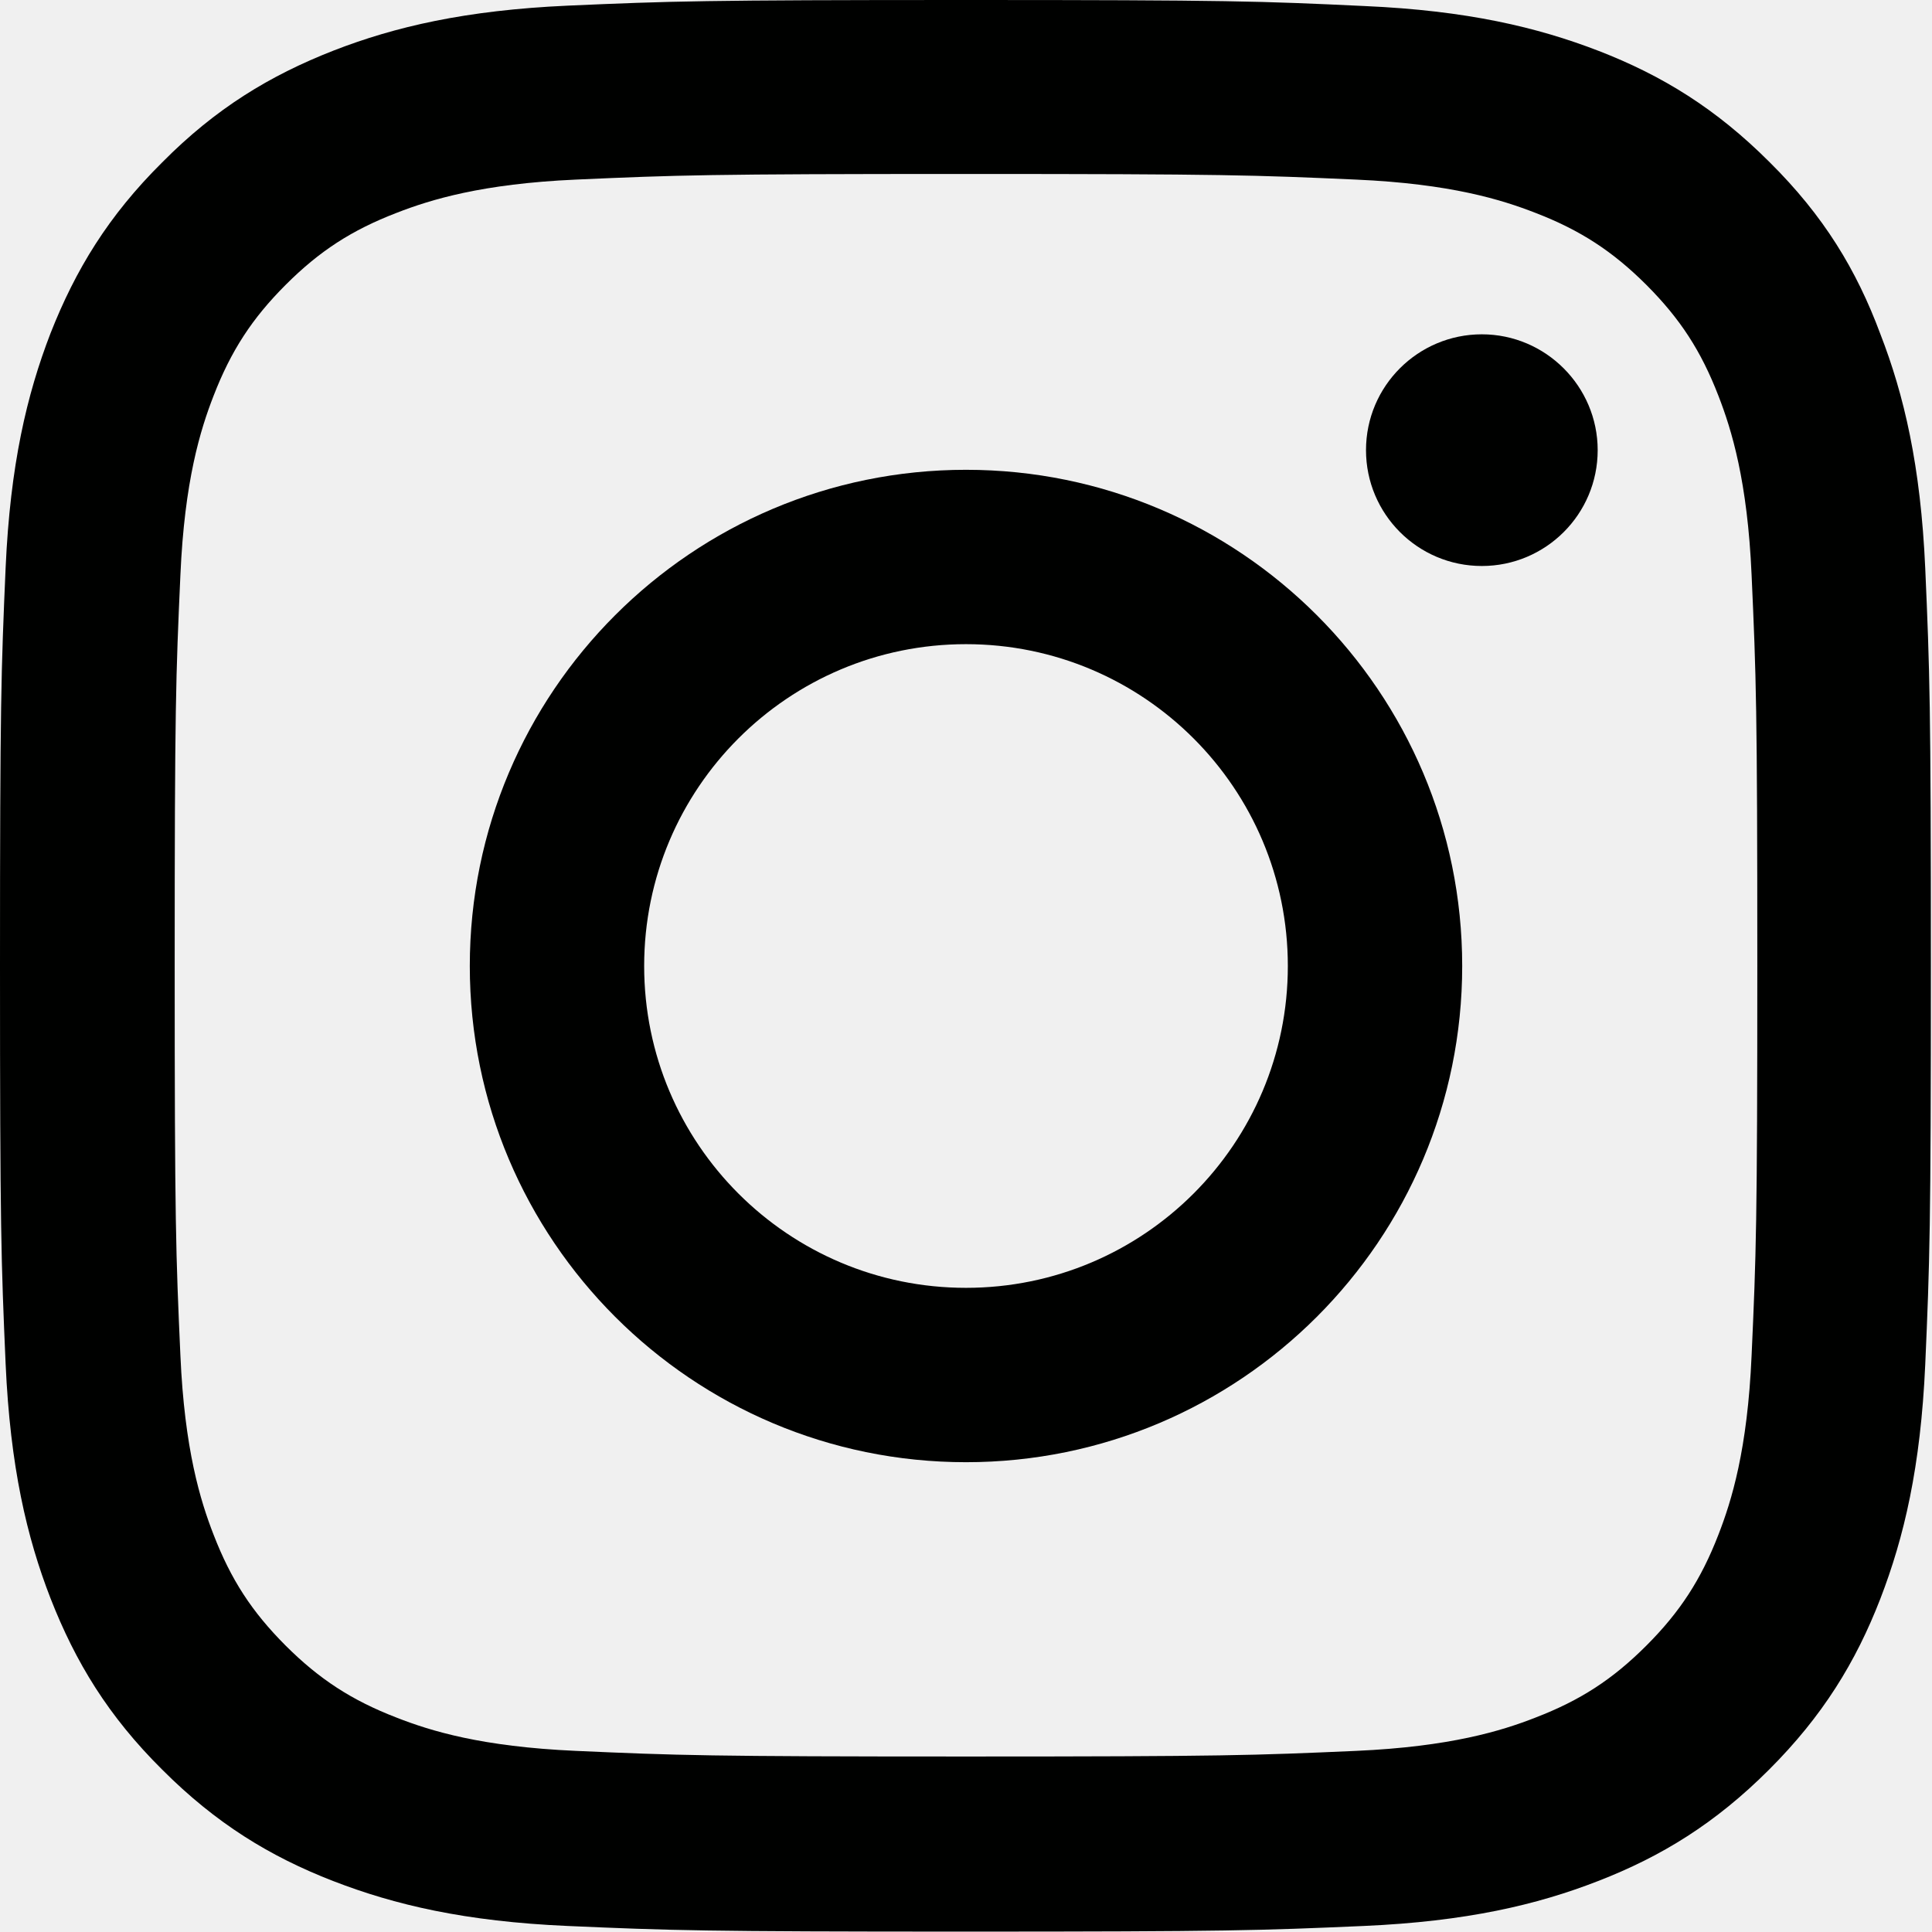
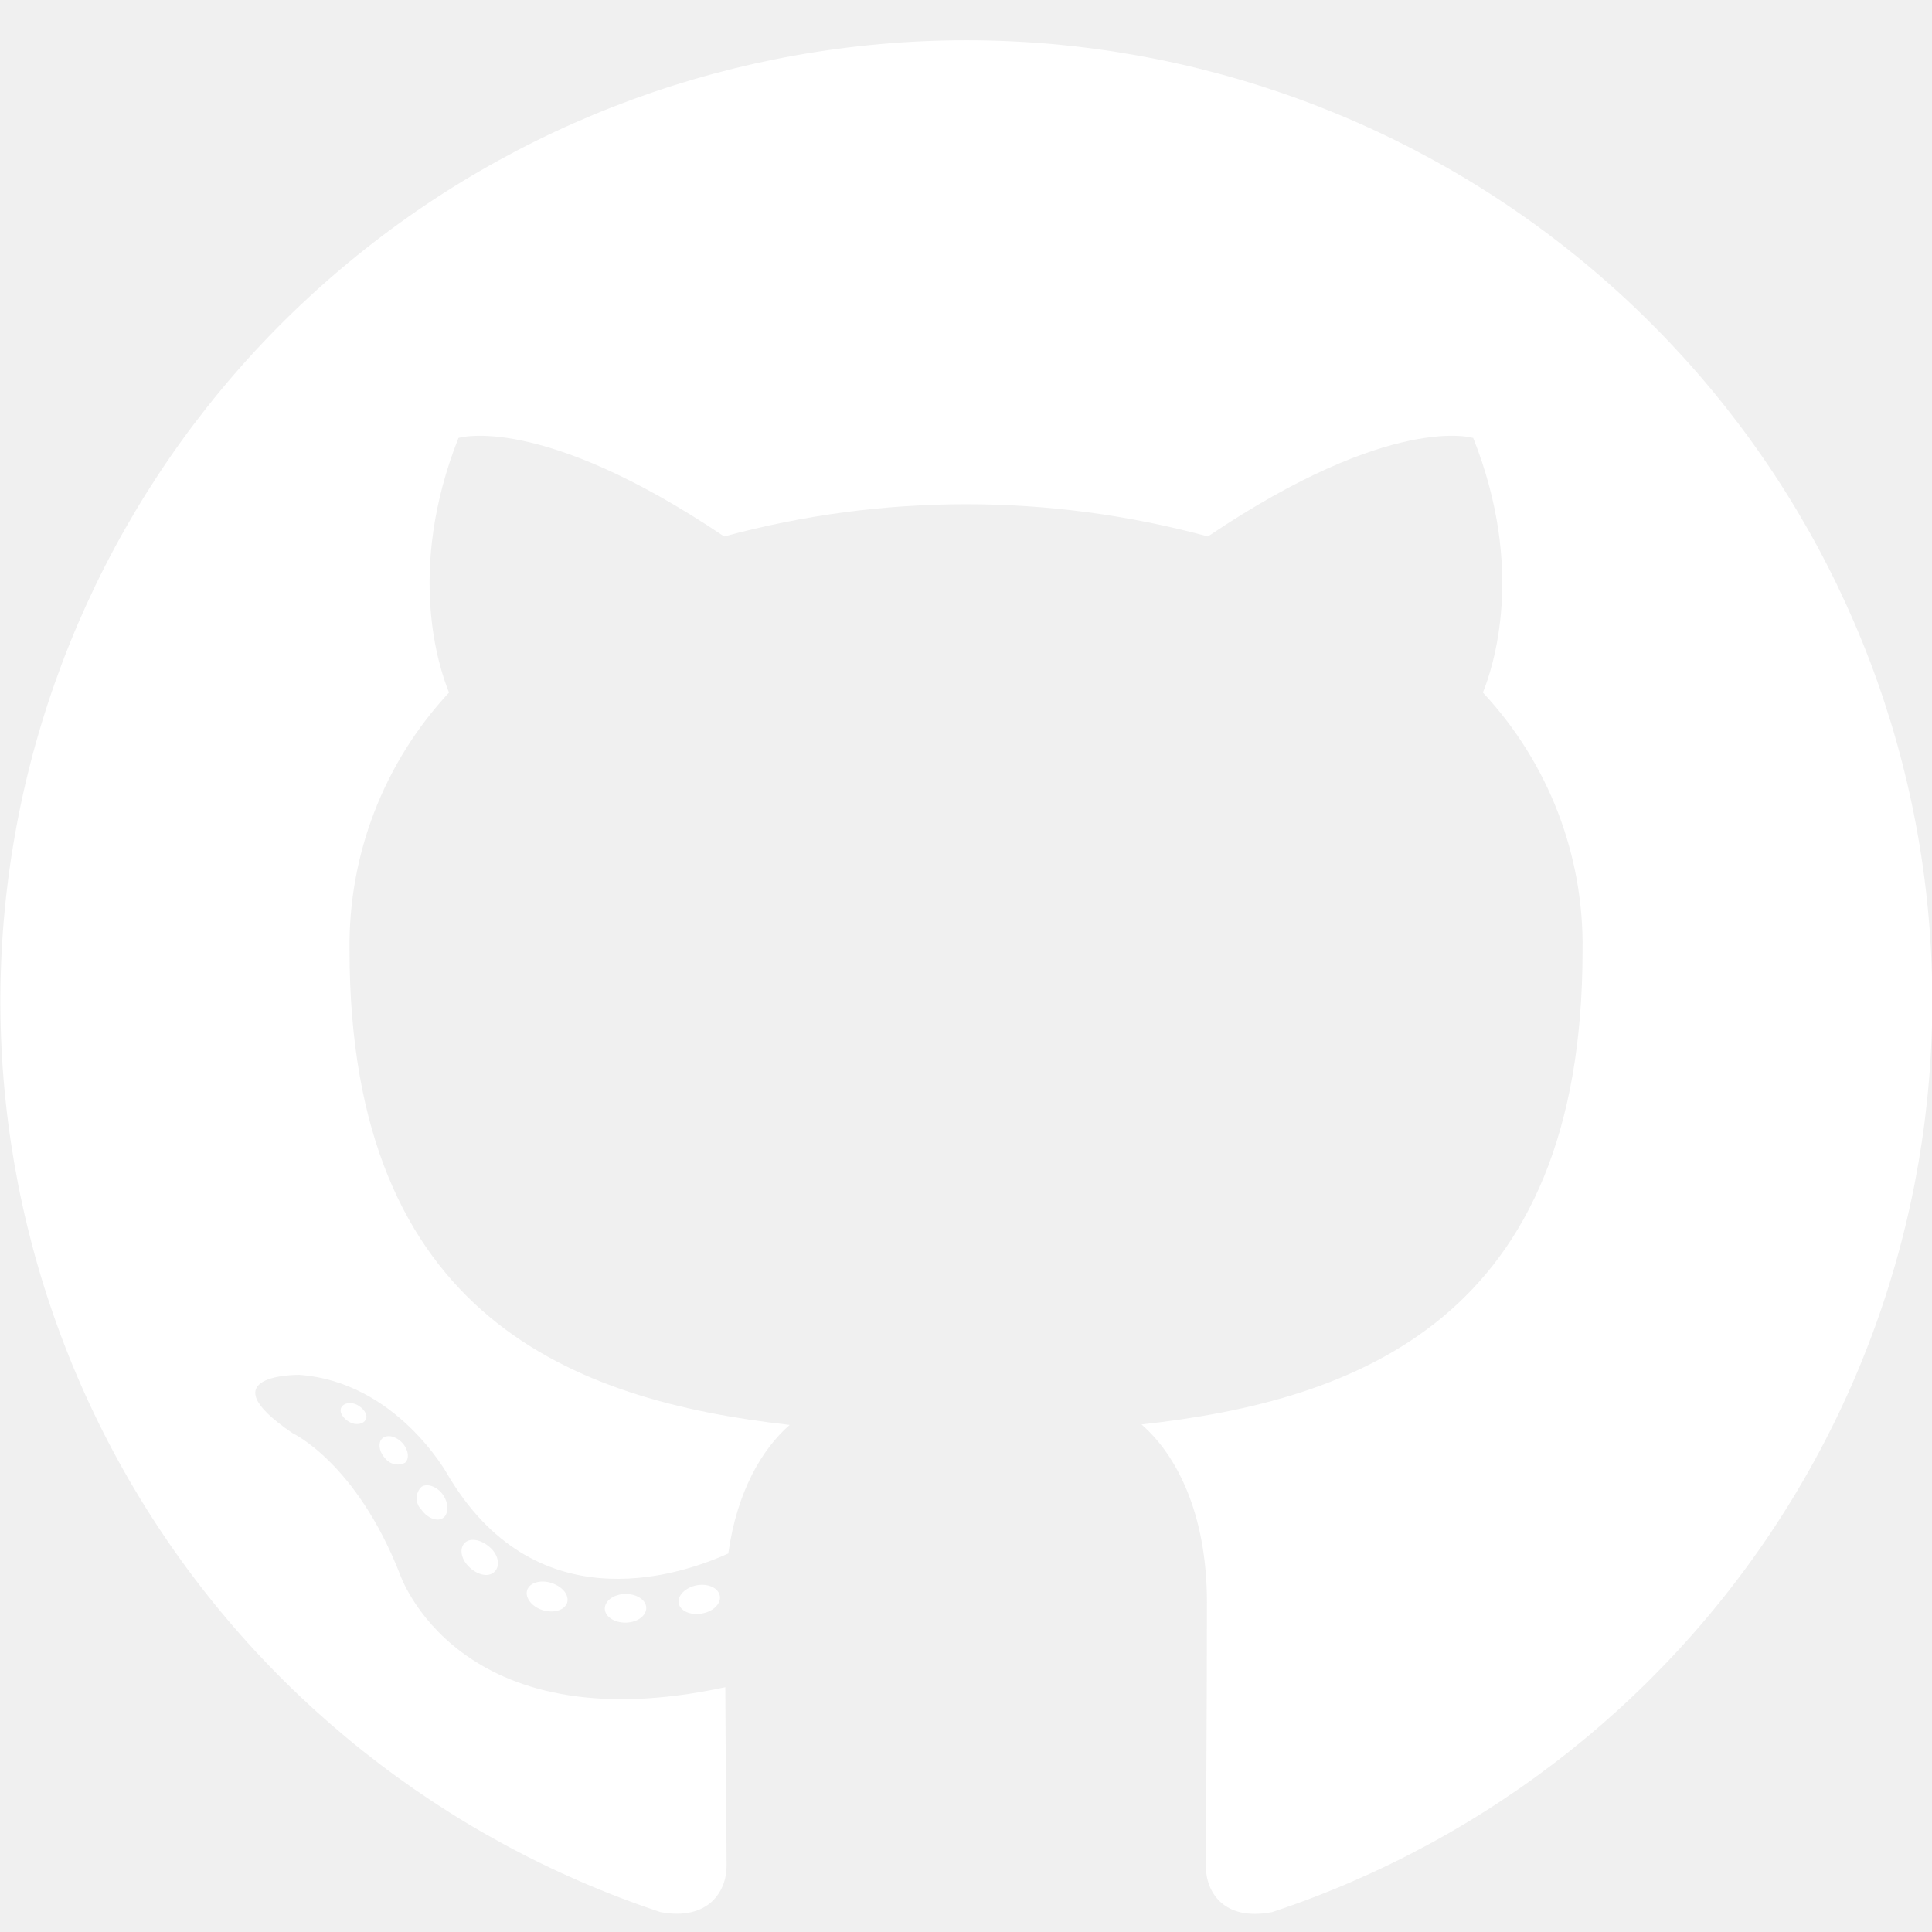
<svg xmlns="http://www.w3.org/2000/svg" width="24" height="24" viewBox="0 0 24 24" fill="none">
-   <g clip-path="url(#clip0_650_12178)">
-     <path d="M12 2.161C15.206 2.161 15.586 2.175 16.847 2.231C18.019 2.283 18.652 2.48 19.073 2.644C19.631 2.859 20.034 3.122 20.452 3.539C20.873 3.961 21.131 4.359 21.347 4.917C21.511 5.339 21.708 5.977 21.759 7.144C21.816 8.409 21.83 8.789 21.83 11.991C21.83 15.197 21.816 15.577 21.759 16.837C21.708 18.009 21.511 18.642 21.347 19.064C21.131 19.622 20.869 20.025 20.452 20.442C20.03 20.864 19.631 21.122 19.073 21.337C18.652 21.502 18.014 21.698 16.847 21.75C15.581 21.806 15.202 21.82 12 21.82C8.794 21.82 8.414 21.806 7.153 21.75C5.981 21.698 5.348 21.502 4.927 21.337C4.369 21.122 3.966 20.859 3.548 20.442C3.127 20.02 2.869 19.622 2.653 19.064C2.489 18.642 2.292 18.005 2.241 16.837C2.184 15.572 2.17 15.192 2.17 11.991C2.17 8.784 2.184 8.405 2.241 7.144C2.292 5.972 2.489 5.339 2.653 4.917C2.869 4.359 3.131 3.956 3.548 3.539C3.97 3.117 4.369 2.859 4.927 2.644C5.348 2.48 5.986 2.283 7.153 2.231C8.414 2.175 8.794 2.161 12 2.161ZM12 0C8.742 0 8.334 0.014 7.055 0.07C5.78 0.127 4.903 0.333 4.144 0.628C3.352 0.938 2.681 1.345 2.016 2.016C1.345 2.681 0.938 3.352 0.628 4.139C0.333 4.903 0.127 5.775 0.07 7.05C0.014 8.334 0 8.742 0 12C0 15.258 0.014 15.666 0.07 16.945C0.127 18.22 0.333 19.097 0.628 19.856C0.938 20.648 1.345 21.319 2.016 21.984C2.681 22.65 3.352 23.062 4.139 23.367C4.903 23.663 5.775 23.869 7.05 23.925C8.33 23.981 8.738 23.995 11.995 23.995C15.253 23.995 15.661 23.981 16.941 23.925C18.216 23.869 19.092 23.663 19.852 23.367C20.639 23.062 21.309 22.65 21.975 21.984C22.641 21.319 23.053 20.648 23.358 19.861C23.653 19.097 23.859 18.225 23.916 16.95C23.972 15.67 23.986 15.262 23.986 12.005C23.986 8.747 23.972 8.339 23.916 7.059C23.859 5.784 23.653 4.908 23.358 4.148C23.062 3.352 22.655 2.681 21.984 2.016C21.319 1.35 20.648 0.938 19.861 0.633C19.097 0.338 18.225 0.131 16.95 0.075C15.666 0.014 15.258 0 12 0Z" fill="#000100" />
-     <path d="M12 5.836C8.597 5.836 5.836 8.597 5.836 12C5.836 15.403 8.597 18.164 12 18.164C15.403 18.164 18.164 15.403 18.164 12C18.164 8.597 15.403 5.836 12 5.836ZM12 15.998C9.792 15.998 8.002 14.208 8.002 12C8.002 9.792 9.792 8.002 12 8.002C14.208 8.002 15.998 9.792 15.998 12C15.998 14.208 14.208 15.998 12 15.998Z" fill="#000100" />
-     <path d="M19.847 5.592C19.847 6.389 19.2 7.031 18.408 7.031C17.611 7.031 16.969 6.384 16.969 5.592C16.969 4.795 17.616 4.153 18.408 4.153C19.2 4.153 19.847 4.8 19.847 5.592Z" fill="#000100" />
+   <g clip-path="url(#clip0_1_1829)">
+     <path fill-rule="evenodd" clip-rule="evenodd" d="M12 0.5C9.151 0.501 6.396 1.51 4.227 3.347C2.058 5.183 0.616 7.726 0.16 10.522C-0.297 13.318 0.262 16.184 1.736 18.608C3.21 21.032 5.503 22.856 8.205 23.753C8.801 23.864 9.026 23.494 9.026 23.18C9.026 22.866 9.014 21.955 9.01 20.959C5.671 21.68 4.966 19.55 4.966 19.55C4.422 18.167 3.635 17.804 3.635 17.804C2.546 17.065 3.716 17.079 3.716 17.079C4.922 17.164 5.556 18.31 5.556 18.31C6.625 20.133 8.364 19.606 9.047 19.298C9.155 18.525 9.467 18 9.81 17.701C7.144 17.401 4.342 16.377 4.342 11.805C4.326 10.62 4.768 9.473 5.578 8.603C5.455 8.302 5.043 7.089 5.695 5.441C5.695 5.441 6.703 5.121 8.996 6.664C10.963 6.13 13.038 6.13 15.005 6.664C17.296 5.121 18.301 5.441 18.301 5.441C18.955 7.085 18.544 8.298 18.421 8.603C19.233 9.473 19.677 10.622 19.659 11.809C19.659 16.391 16.851 17.401 14.18 17.695C14.609 18.067 14.993 18.792 14.993 19.906C14.993 21.503 14.979 22.787 14.979 23.18C14.979 23.498 15.195 23.869 15.803 23.753C18.506 22.856 20.799 21.032 22.273 18.607C23.747 16.183 24.305 13.316 23.849 10.52C23.392 7.724 21.949 5.18 19.779 3.345C17.609 1.509 14.853 0.501 12.004 0.5H12Z" fill="white" />
+     <path d="M8.028 19.975C8.028 20.072 7.917 20.155 7.773 20.157C7.63 20.159 7.513 20.08 7.513 19.983C7.513 19.886 7.624 19.803 7.768 19.801C7.911 19.799 8.028 19.876 8.028 19.975Z" fill="white" />
+     <path d="M8.942 19.823C8.96 19.92 8.86 20.021 8.717 20.044C8.574 20.068 8.449 20.011 8.431 19.916C8.413 19.821 8.517 19.718 8.656 19.693C8.795 19.667 8.924 19.726 8.942 19.823Z" fill="white" />
+     <path d="M7.046 19.908C7.016 20.001 6.881 20.043 6.746 20.003C6.611 19.963 6.522 19.853 6.547 19.758C6.573 19.663 6.71 19.62 6.847 19.663C6.985 19.707 7.072 19.811 7.046 19.908Z" fill="white" />
+     <path d="M6.146 19.521C6.08 19.594 5.947 19.574 5.838 19.475C5.729 19.377 5.703 19.242 5.769 19.171C5.834 19.1 5.967 19.12 6.08 19.216C6.194 19.313 6.216 19.45 6.146 19.521V19.521Z" fill="white" />
+     <path d="M5.504 18.857C5.431 18.908 5.306 18.857 5.236 18.754C5.217 18.736 5.201 18.714 5.191 18.689C5.181 18.665 5.175 18.639 5.175 18.612C5.175 18.585 5.181 18.559 5.191 18.535C5.201 18.51 5.217 18.488 5.236 18.47C5.309 18.42 5.435 18.47 5.504 18.57C5.574 18.671 5.576 18.806 5.504 18.857V18.857Z" fill="white" />
+     <path d="M5.031 18.171C4.99 18.192 4.943 18.198 4.898 18.188C4.853 18.178 4.813 18.152 4.785 18.116C4.707 18.033 4.691 17.919 4.751 17.867C4.811 17.816 4.918 17.84 4.996 17.922C5.073 18.005 5.091 18.12 5.031 18.171Z" fill="white" />
+     <path d="M4.544 17.632C4.519 17.691 4.423 17.709 4.346 17.668C4.268 17.626 4.211 17.549 4.238 17.488C4.266 17.427 4.36 17.411 4.437 17.452C4.515 17.494 4.574 17.573 4.544 17.632Z" fill="white" />
  </g>
  <defs>
-     <clipPath id="clip0_650_12178">
+     <clipPath id="clip0_1_1829">
      <rect width="24" height="24" fill="white" />
    </clipPath>
  </defs>
</svg>
